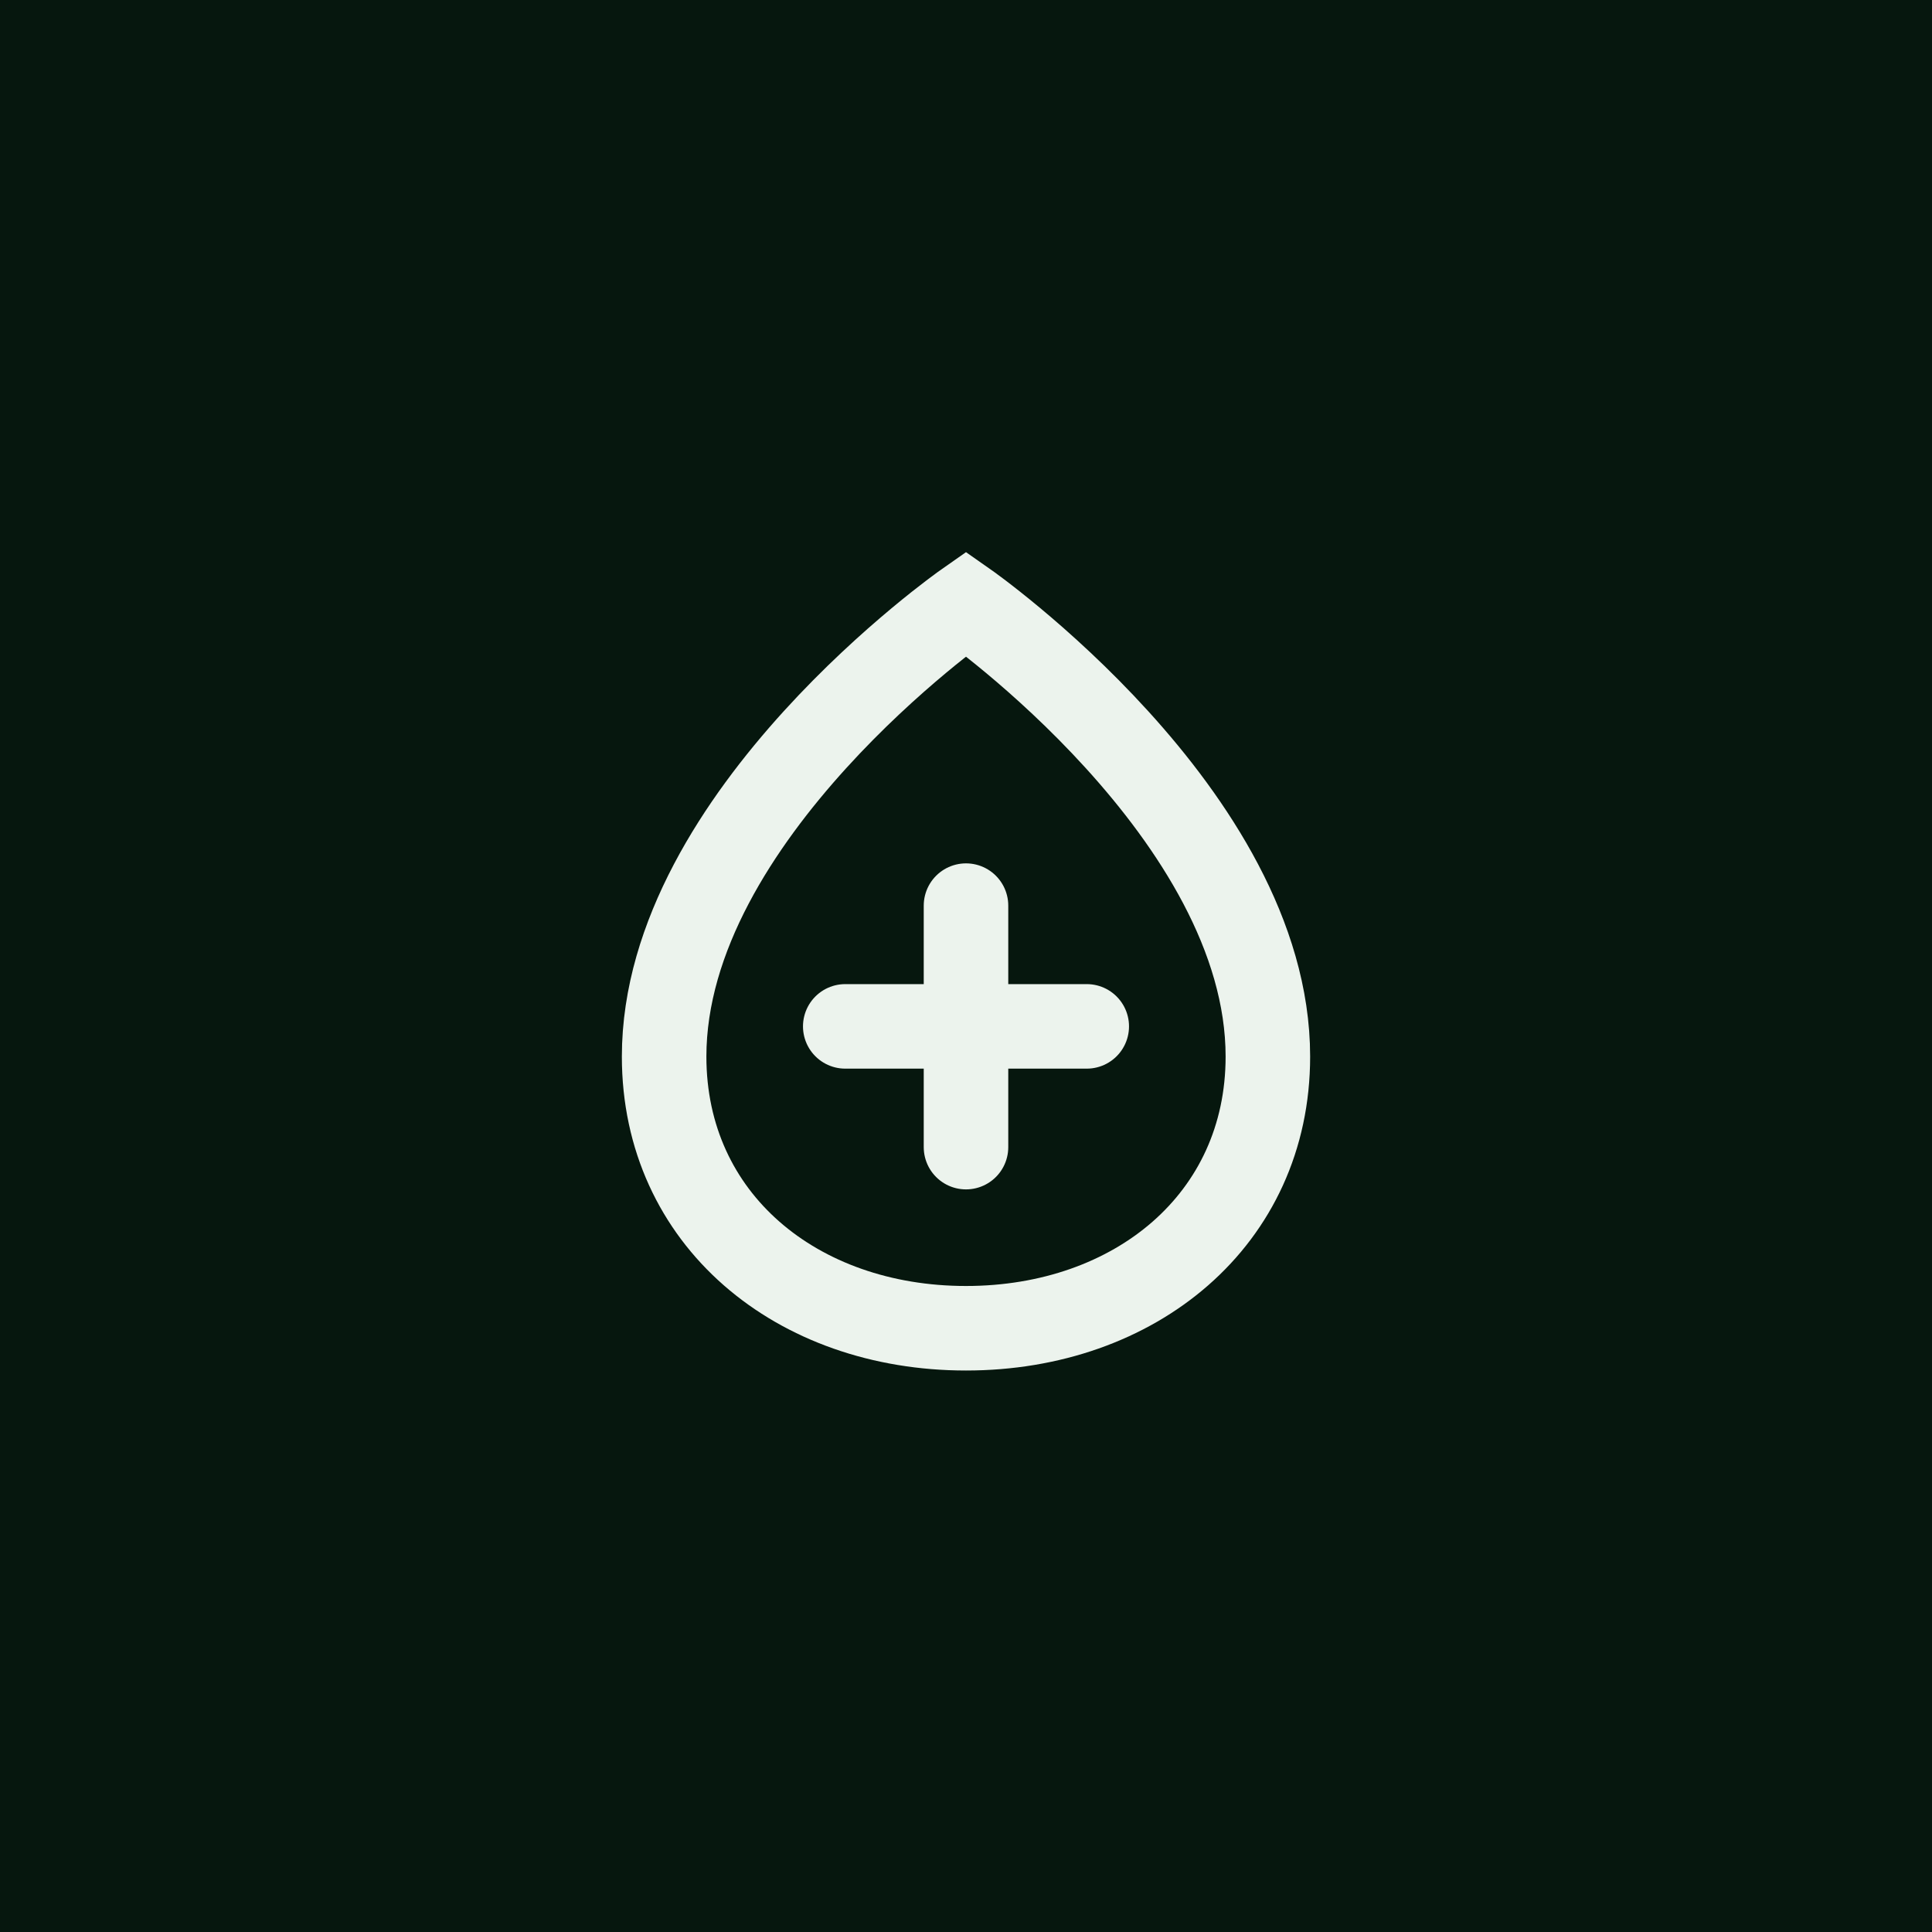
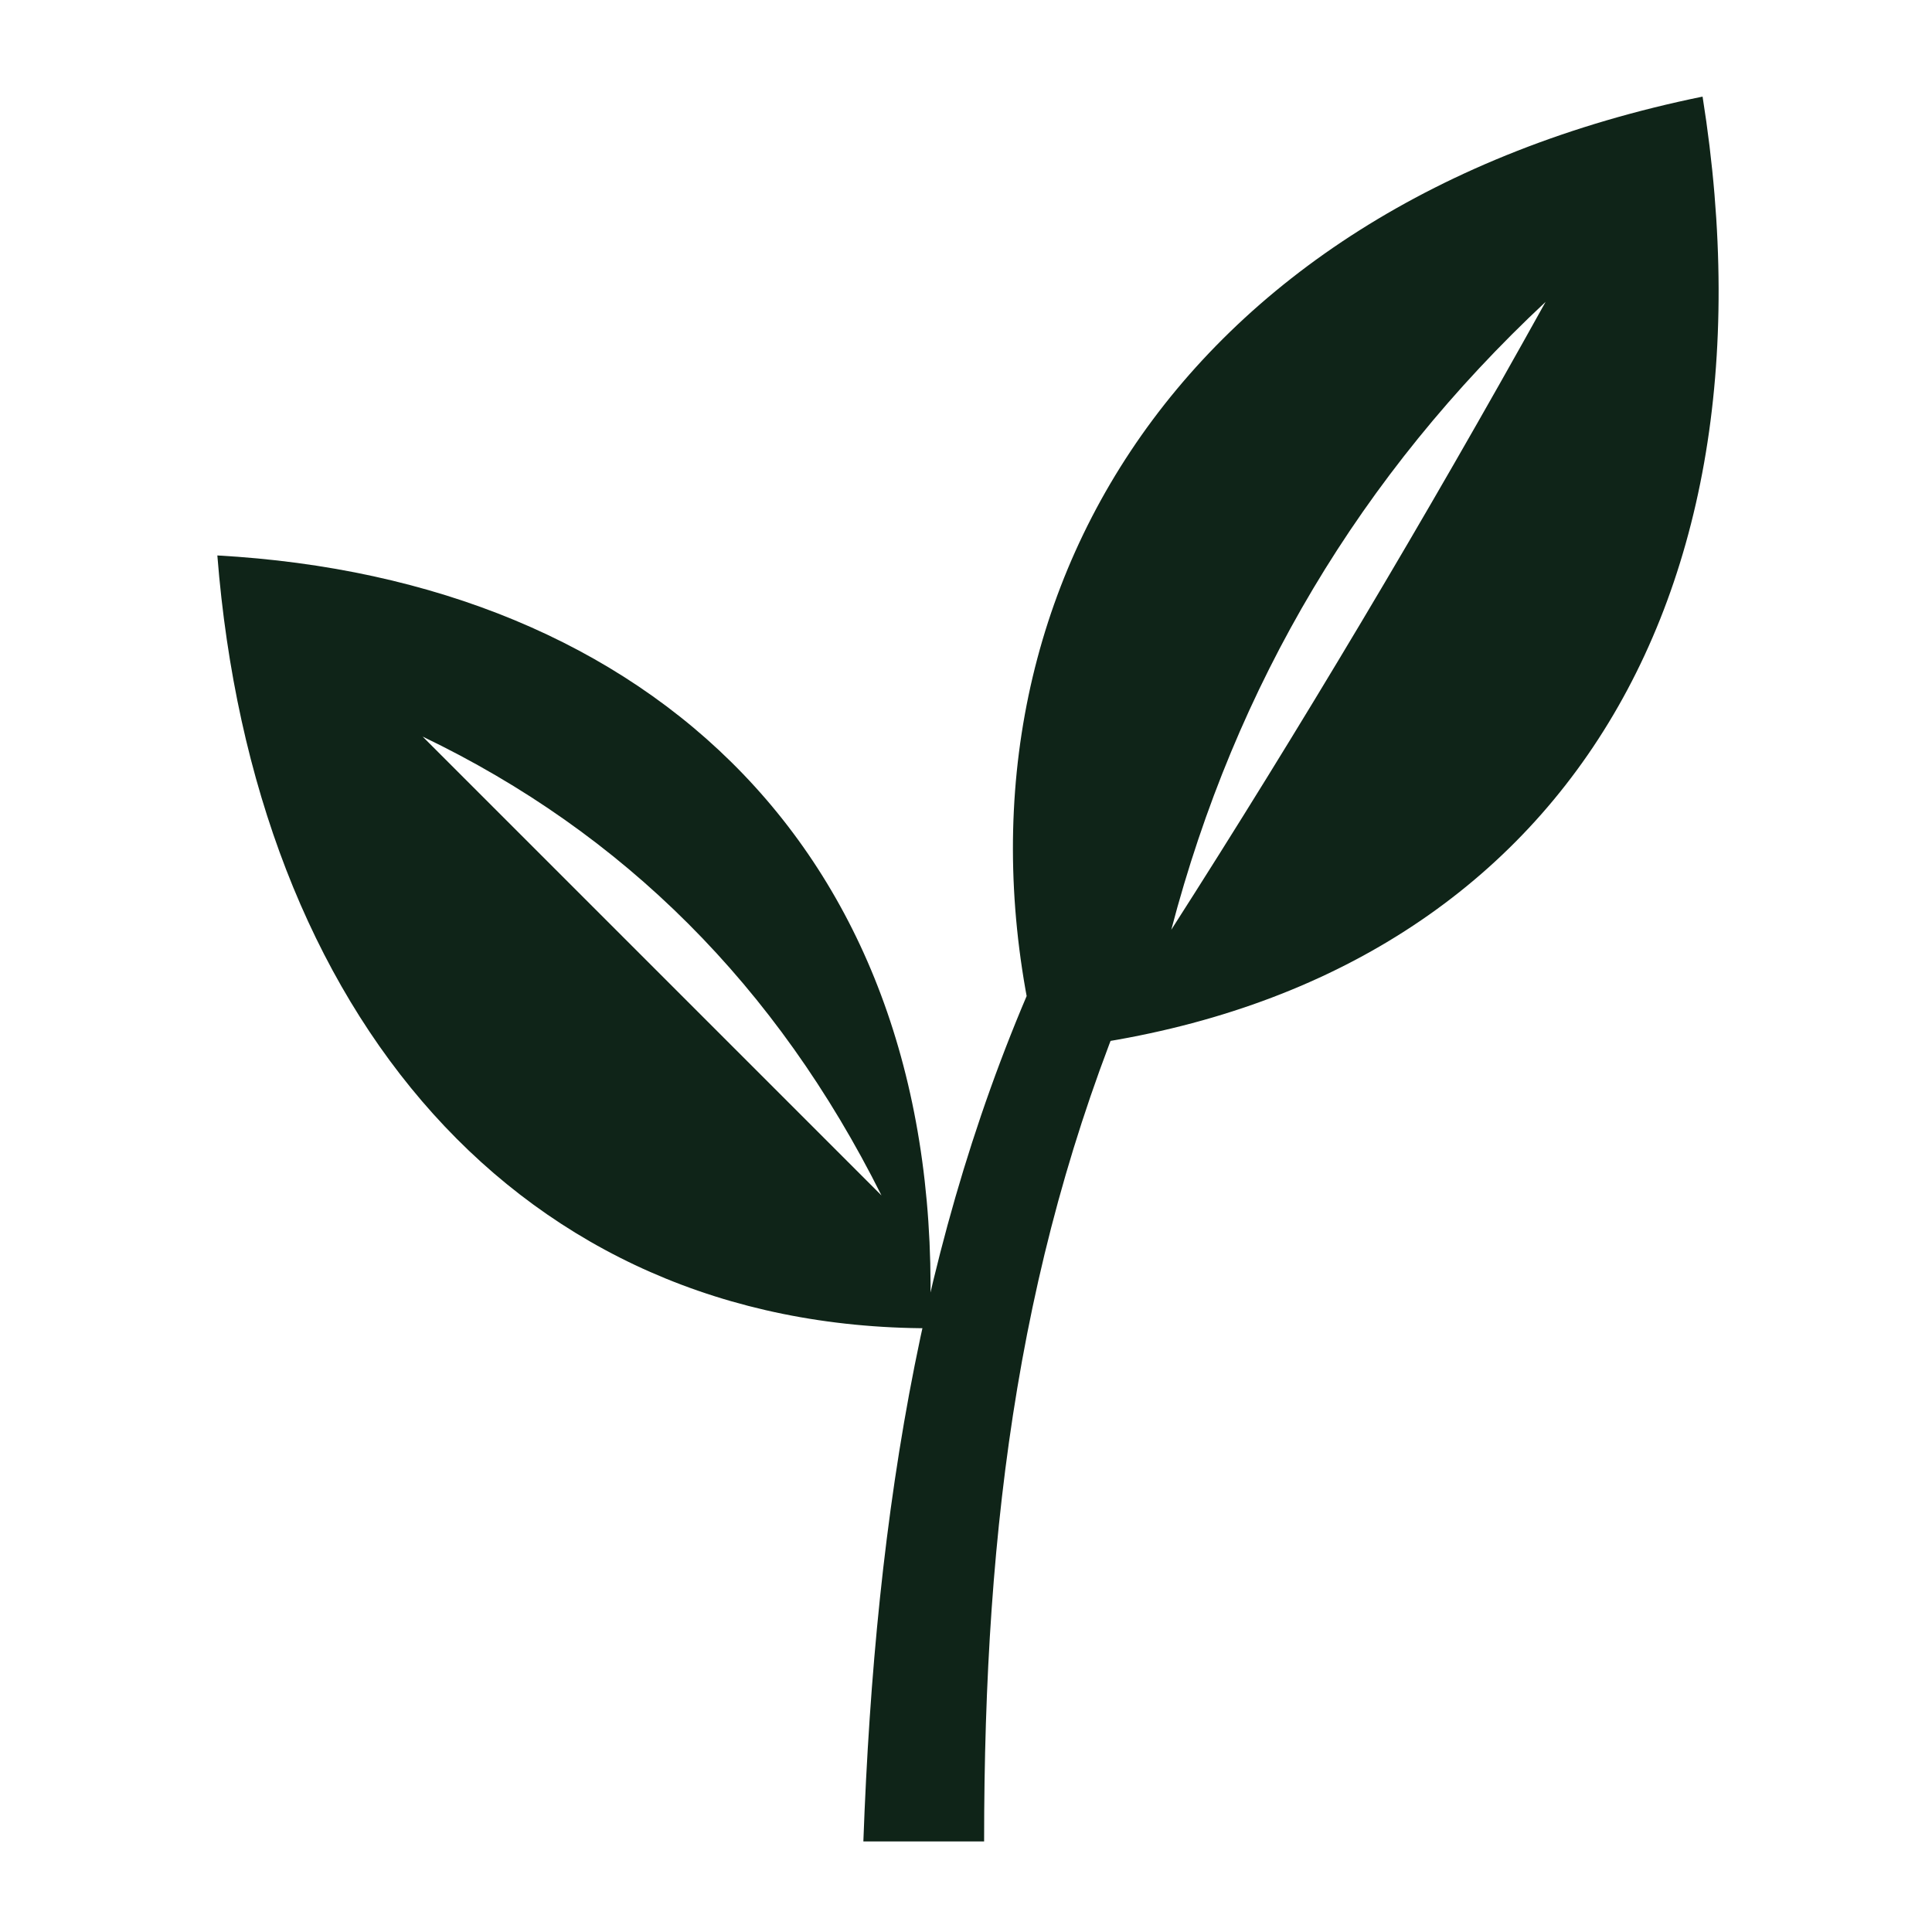
<svg xmlns="http://www.w3.org/2000/svg" viewBox="0 0 32 32">
-   <rect width="32" height="32" fill="#06170e" />
-   <g transform="translate(9 9)" fill="none" stroke="#ecf3ed" stroke-width="1.4" stroke-linecap="round">
-     <path d="M7 1C7 1 2 4.5 2 8.5C2 11.2 4.2 13 7 13C9.8 13 12 11.2 12 8.5C12 4.5 7 1 7 1Z" />
-     <path d="M7 6V10M5 8H9" />
-   </g>
+   <style>path{fill:#0f2418}@media (prefers-color-scheme:dark){path{fill:#ecf3ed}}</style>
+   <path d="M14.3 30.5C14.5 25 15.3 20 17.5 15.4L18.9 16C16.9 20.6 16.3 25.2 16.3 30.5Z M17.2 17.4C15.4 10.2 19.4 3.4 28.2 1.6C29.6 10.4 25.4 16.6 17.2 17.4Z M19.4 15.4Q22.6 10.4 25.6 5Q21 9.3 19.4 15.4Z M15.4 22C8.6 22 4.2 16.8 3.6 9.2C10.8 9.6 15.7 14.2 15.4 22Z M14.6 19.8Q12 14.6 7 12.2Q10.8 16 14.6 19.8Z" />
</svg>
